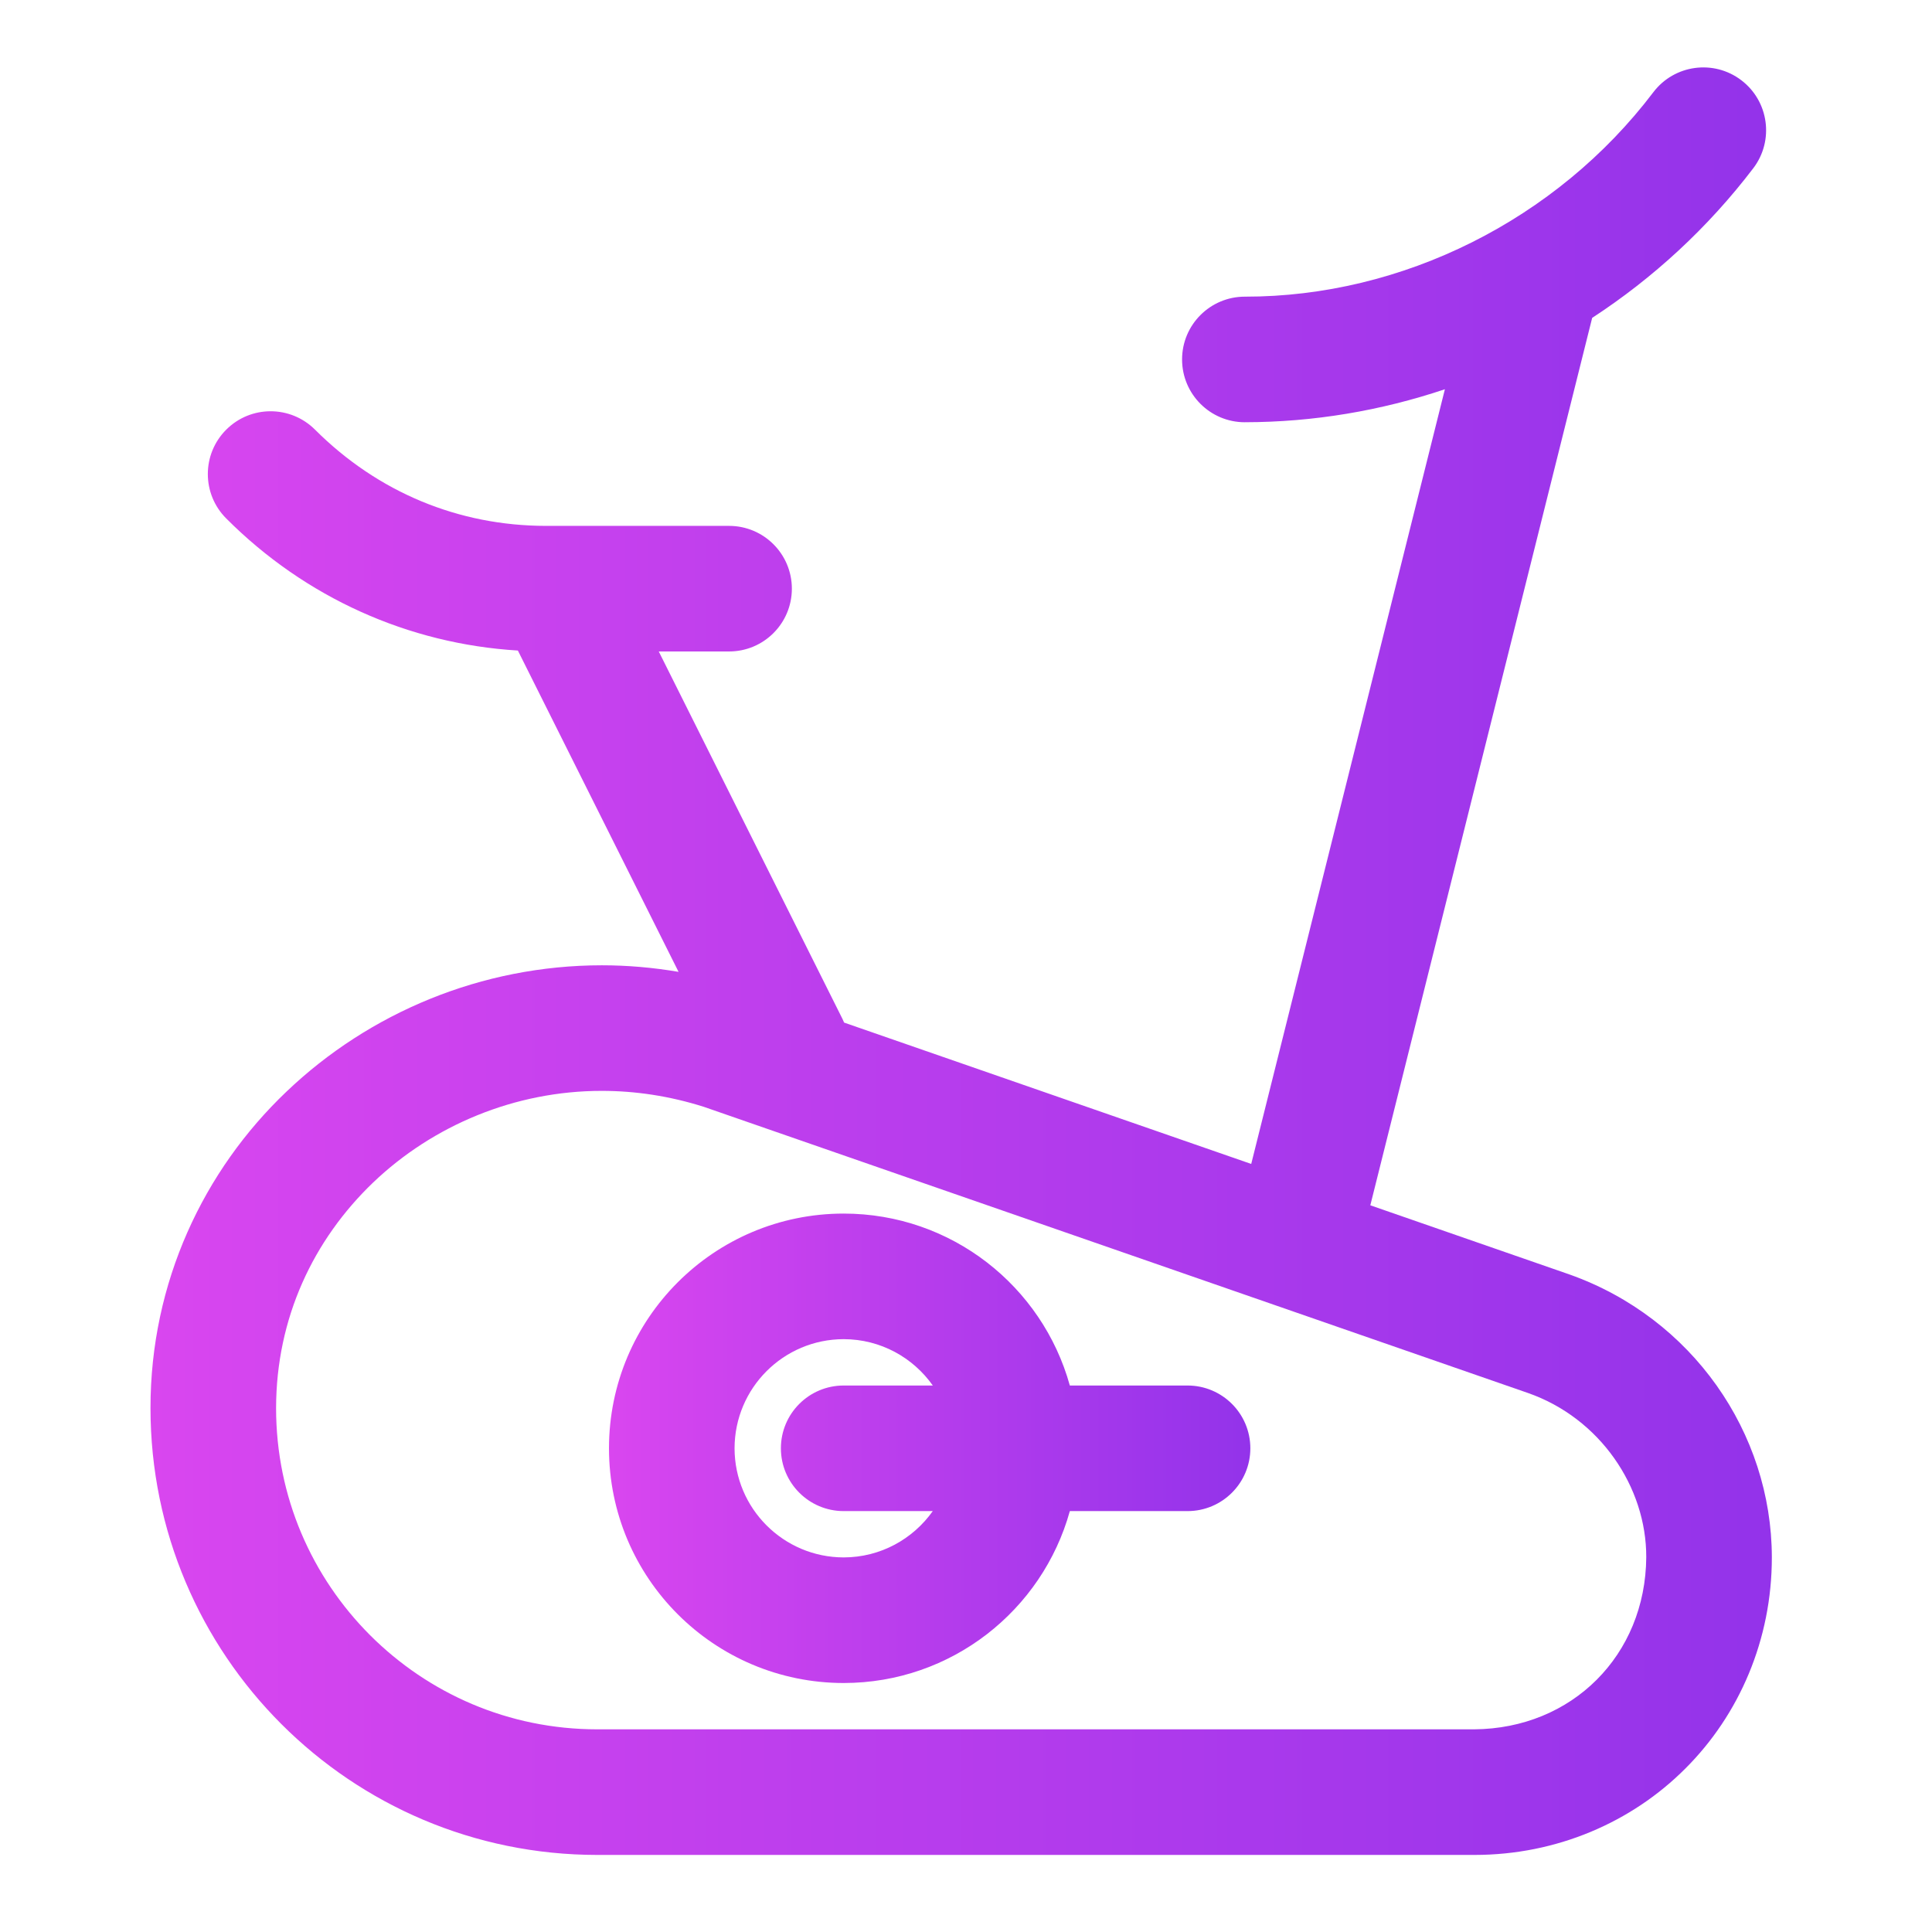
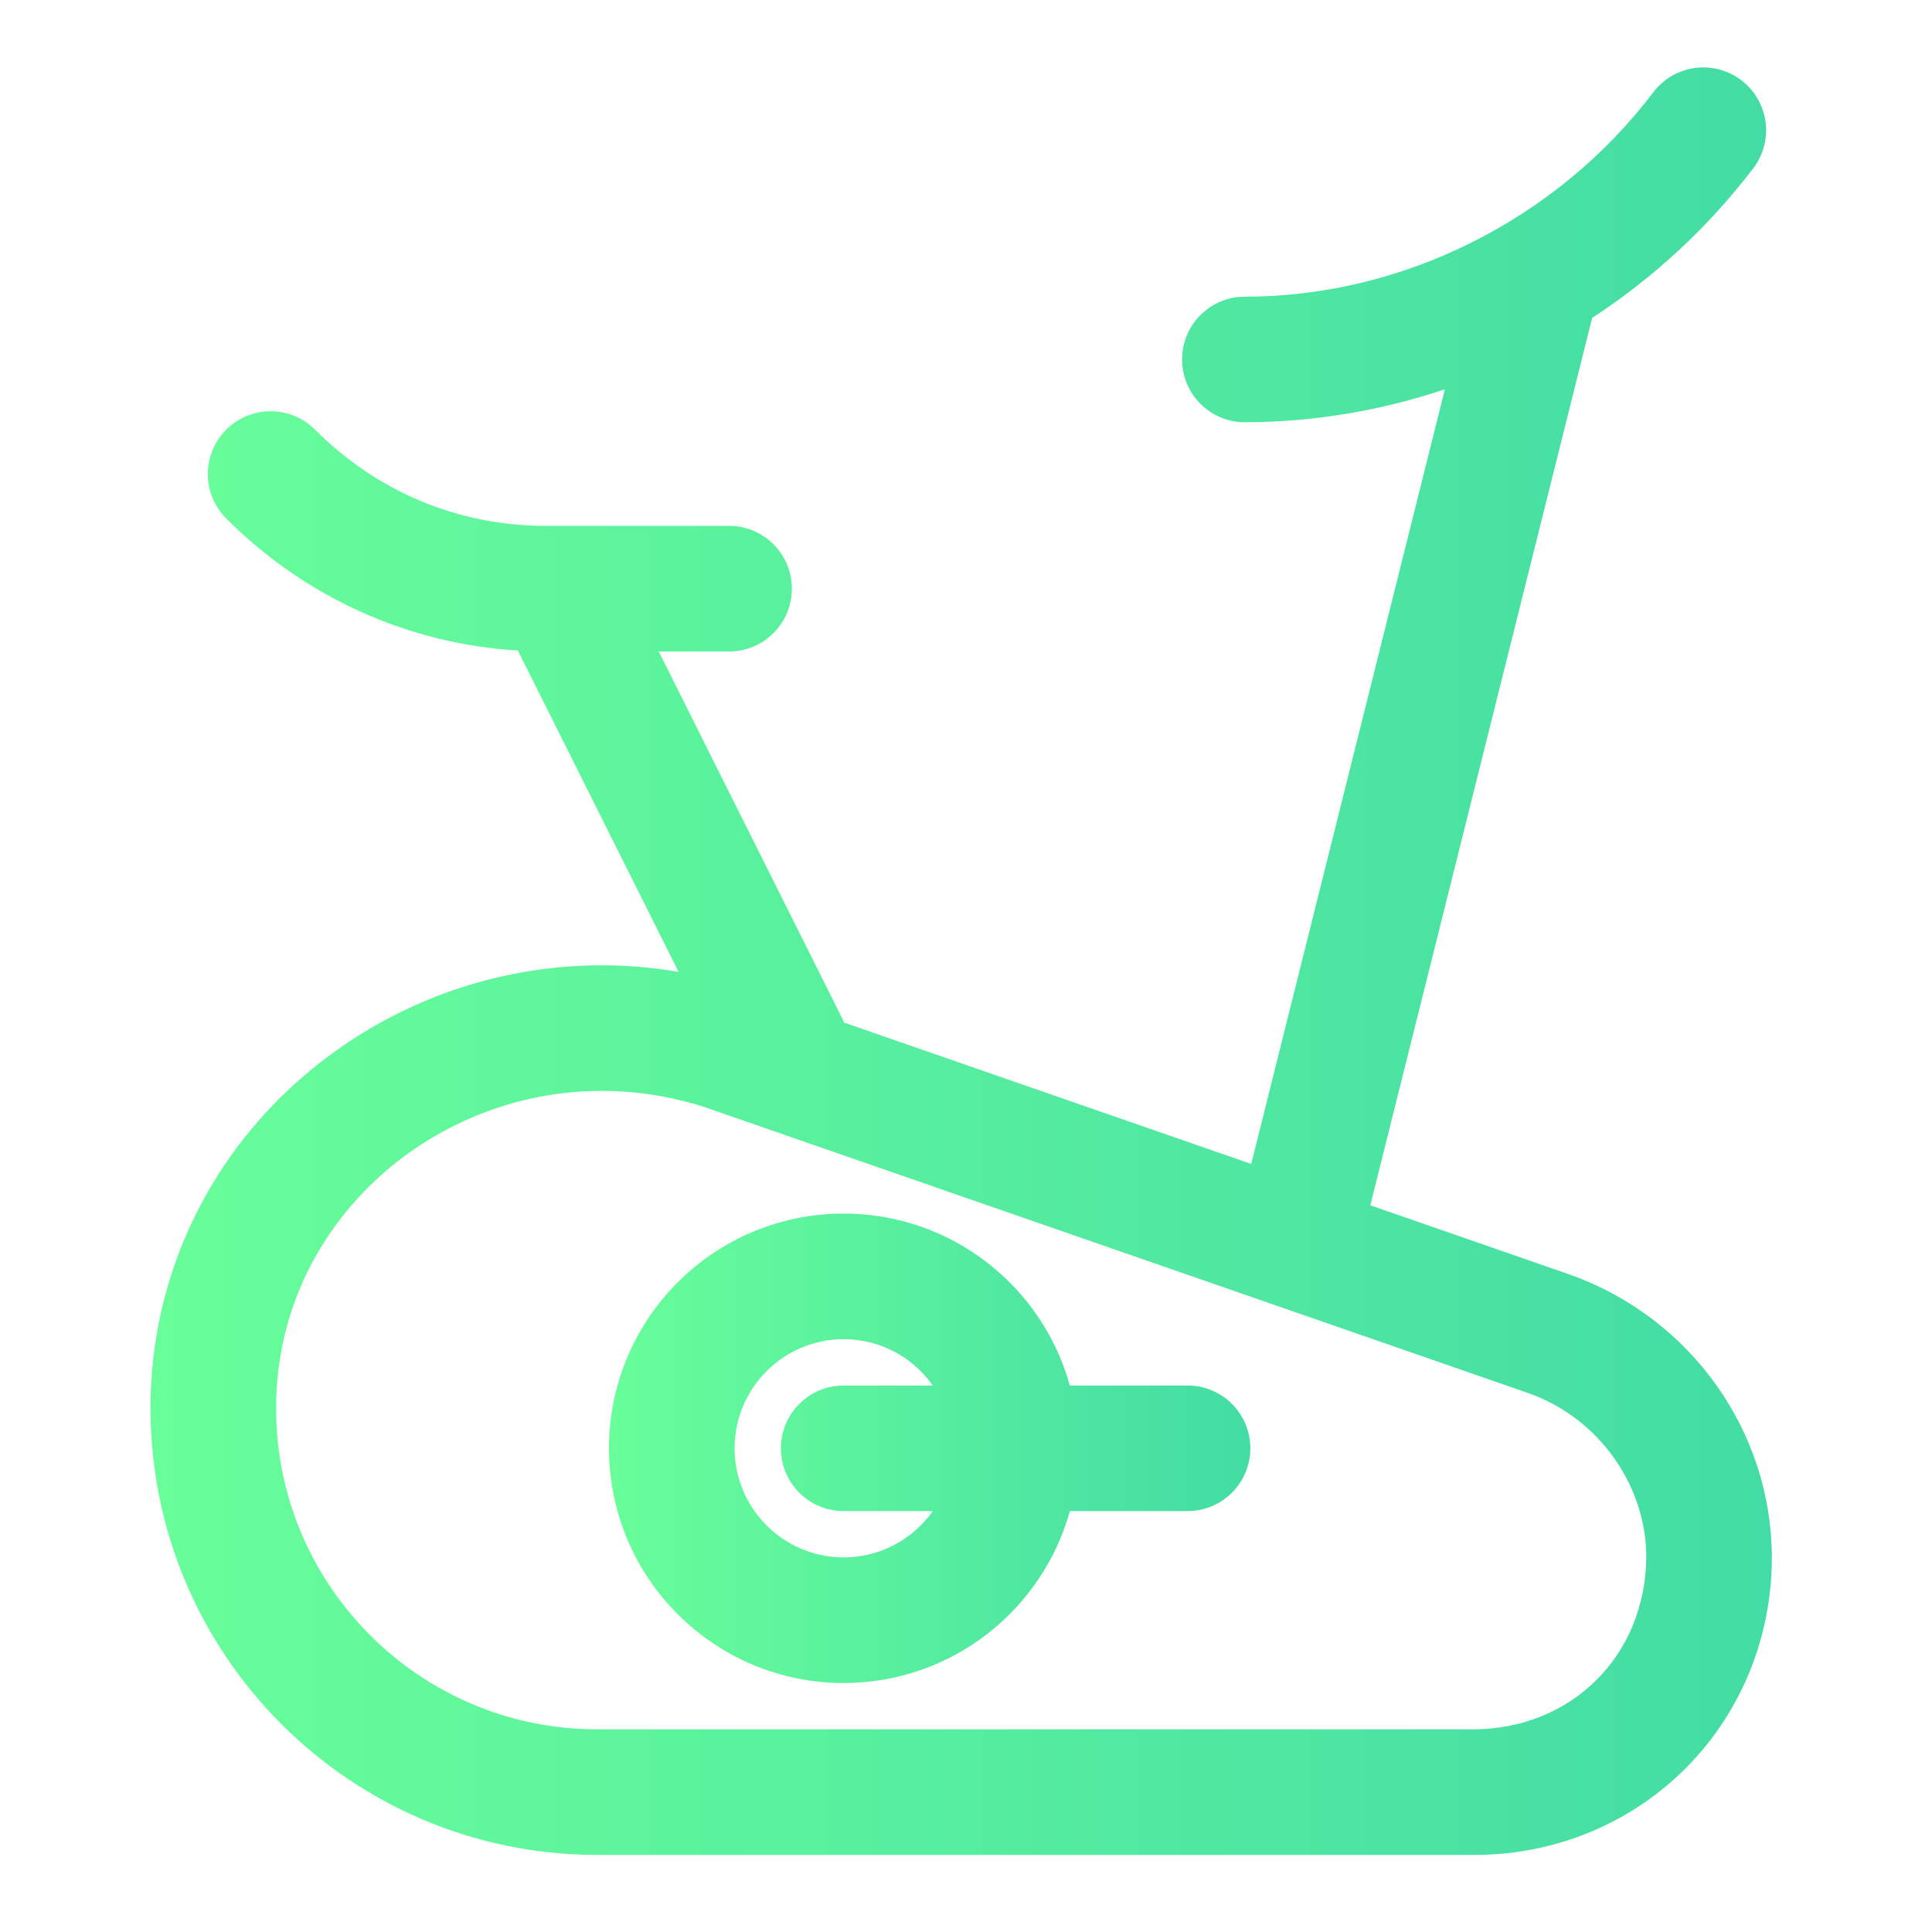
<svg xmlns="http://www.w3.org/2000/svg" version="1.1" id="Layer_1" x="0px" y="0px" width="200px" height="200px" viewBox="0 0 200 200" enable-background="new 0 0 200 200" xml:space="preserve">
  <g>
    <linearGradient id="SVGID_1_" gradientUnits="userSpaceOnUse" x1="15.579" y1="99.5" x2="183.421" y2="99.5">
-       <stop offset="0" style="stop-color:#D946EF" />
-       <stop offset="1" style="stop-color:#9333EA" />
+       <stop offset="0" style="stop-color:#68FE9A" />
+       <stop offset="1" style="stop-color:#43DCA4" />
    </linearGradient>
    <path fill="url(#SVGID_1_)" d="M162.473,131.932l-20.618-7.16l22.966-91.865c6.334-4.131,12.003-9.351,16.681-15.495   c2.171-2.857,1.614-6.935-1.243-9.107c-2.857-2.173-6.935-1.617-9.107,1.243c-10.022,13.214-25.997,21.18-42.284,21.162   c-3.591,0-6.5,2.909-6.5,6.5c0,3.59,2.909,6.501,6.5,6.501v-0.002c7.093-0.006,14.081-1.189,20.707-3.415l-20.049,80.197   L87.38,105.857c-0.052-0.123-0.1-0.246-0.16-0.365L68.194,67.439h7.28c3.589,0,6.499-2.91,6.499-6.499   c0-3.591-2.91-6.501-6.499-6.501H56.489c-8.987-0.014-17.34-3.441-23.878-9.961c-2.539-2.537-6.653-2.54-9.192,0   c-2.539,2.538-2.539,6.653,0,9.192c8.188,8.211,18.88,12.988,30.191,13.674l16.634,33.263c-2.664-0.453-5.321-0.681-7.944-0.68   c-12.45,0.004-24.081,4.907-32.643,13.077c-8.564,8.15-14.089,19.732-14.078,32.77c0.006,25.543,20.706,46.244,46.249,46.248h90.77   c0.013,0,0.025,0,0.039,0c8.513,0,16.284-3.383,21.835-8.949c5.574-5.559,8.957-13.344,8.949-21.873   C183.399,148.305,175.168,136.438,162.473,131.932z M152.598,179.02h-90.77c-9.2-0.002-17.472-3.711-23.51-9.738   c-6.027-6.037-9.734-14.307-9.738-23.508c0.011-9.35,3.871-17.441,10.053-23.367c6.188-5.906,14.664-9.484,23.667-9.48   c3.454,0,6.997,0.523,10.562,1.652l85.314,29.623c7.441,2.602,12.265,9.719,12.244,16.998   C170.347,171.348,162.748,178.947,152.598,179.02z" />
    <linearGradient id="SVGID_2_" gradientUnits="userSpaceOnUse" x1="63.042" y1="149.927" x2="129.435" y2="149.927">
-       <stop offset="0" style="stop-color:#D946EF" />
-       <stop offset="1" style="stop-color:#9333EA" />
+       <stop offset="0" style="stop-color:#68FE9A" />
+       <stop offset="1" style="stop-color:#43DCA4" />
    </linearGradient>
    <path fill="url(#SVGID_2_)" d="M122.934,143.428h-12.185c-2.844-10.264-12.242-17.795-23.411-17.799   c-13.421,0.004-24.292,10.873-24.296,24.299c0.004,13.42,10.875,24.291,24.296,24.297c11.168-0.006,20.566-7.537,23.411-17.797   h12.185c3.59,0,6.501-2.91,6.501-6.5C129.435,146.336,126.523,143.428,122.934,143.428z M87.338,161.223   c-6.236-0.01-11.286-5.063-11.297-11.295c0.011-6.24,5.061-11.289,11.297-11.299c3.816,0.006,7.18,1.902,9.226,4.799h-9.225   c-3.59,0-6.501,2.908-6.501,6.5c0,3.59,2.911,6.5,6.501,6.5h9.221C94.515,159.32,91.152,161.217,87.338,161.223z" />
  </g>
</svg>
